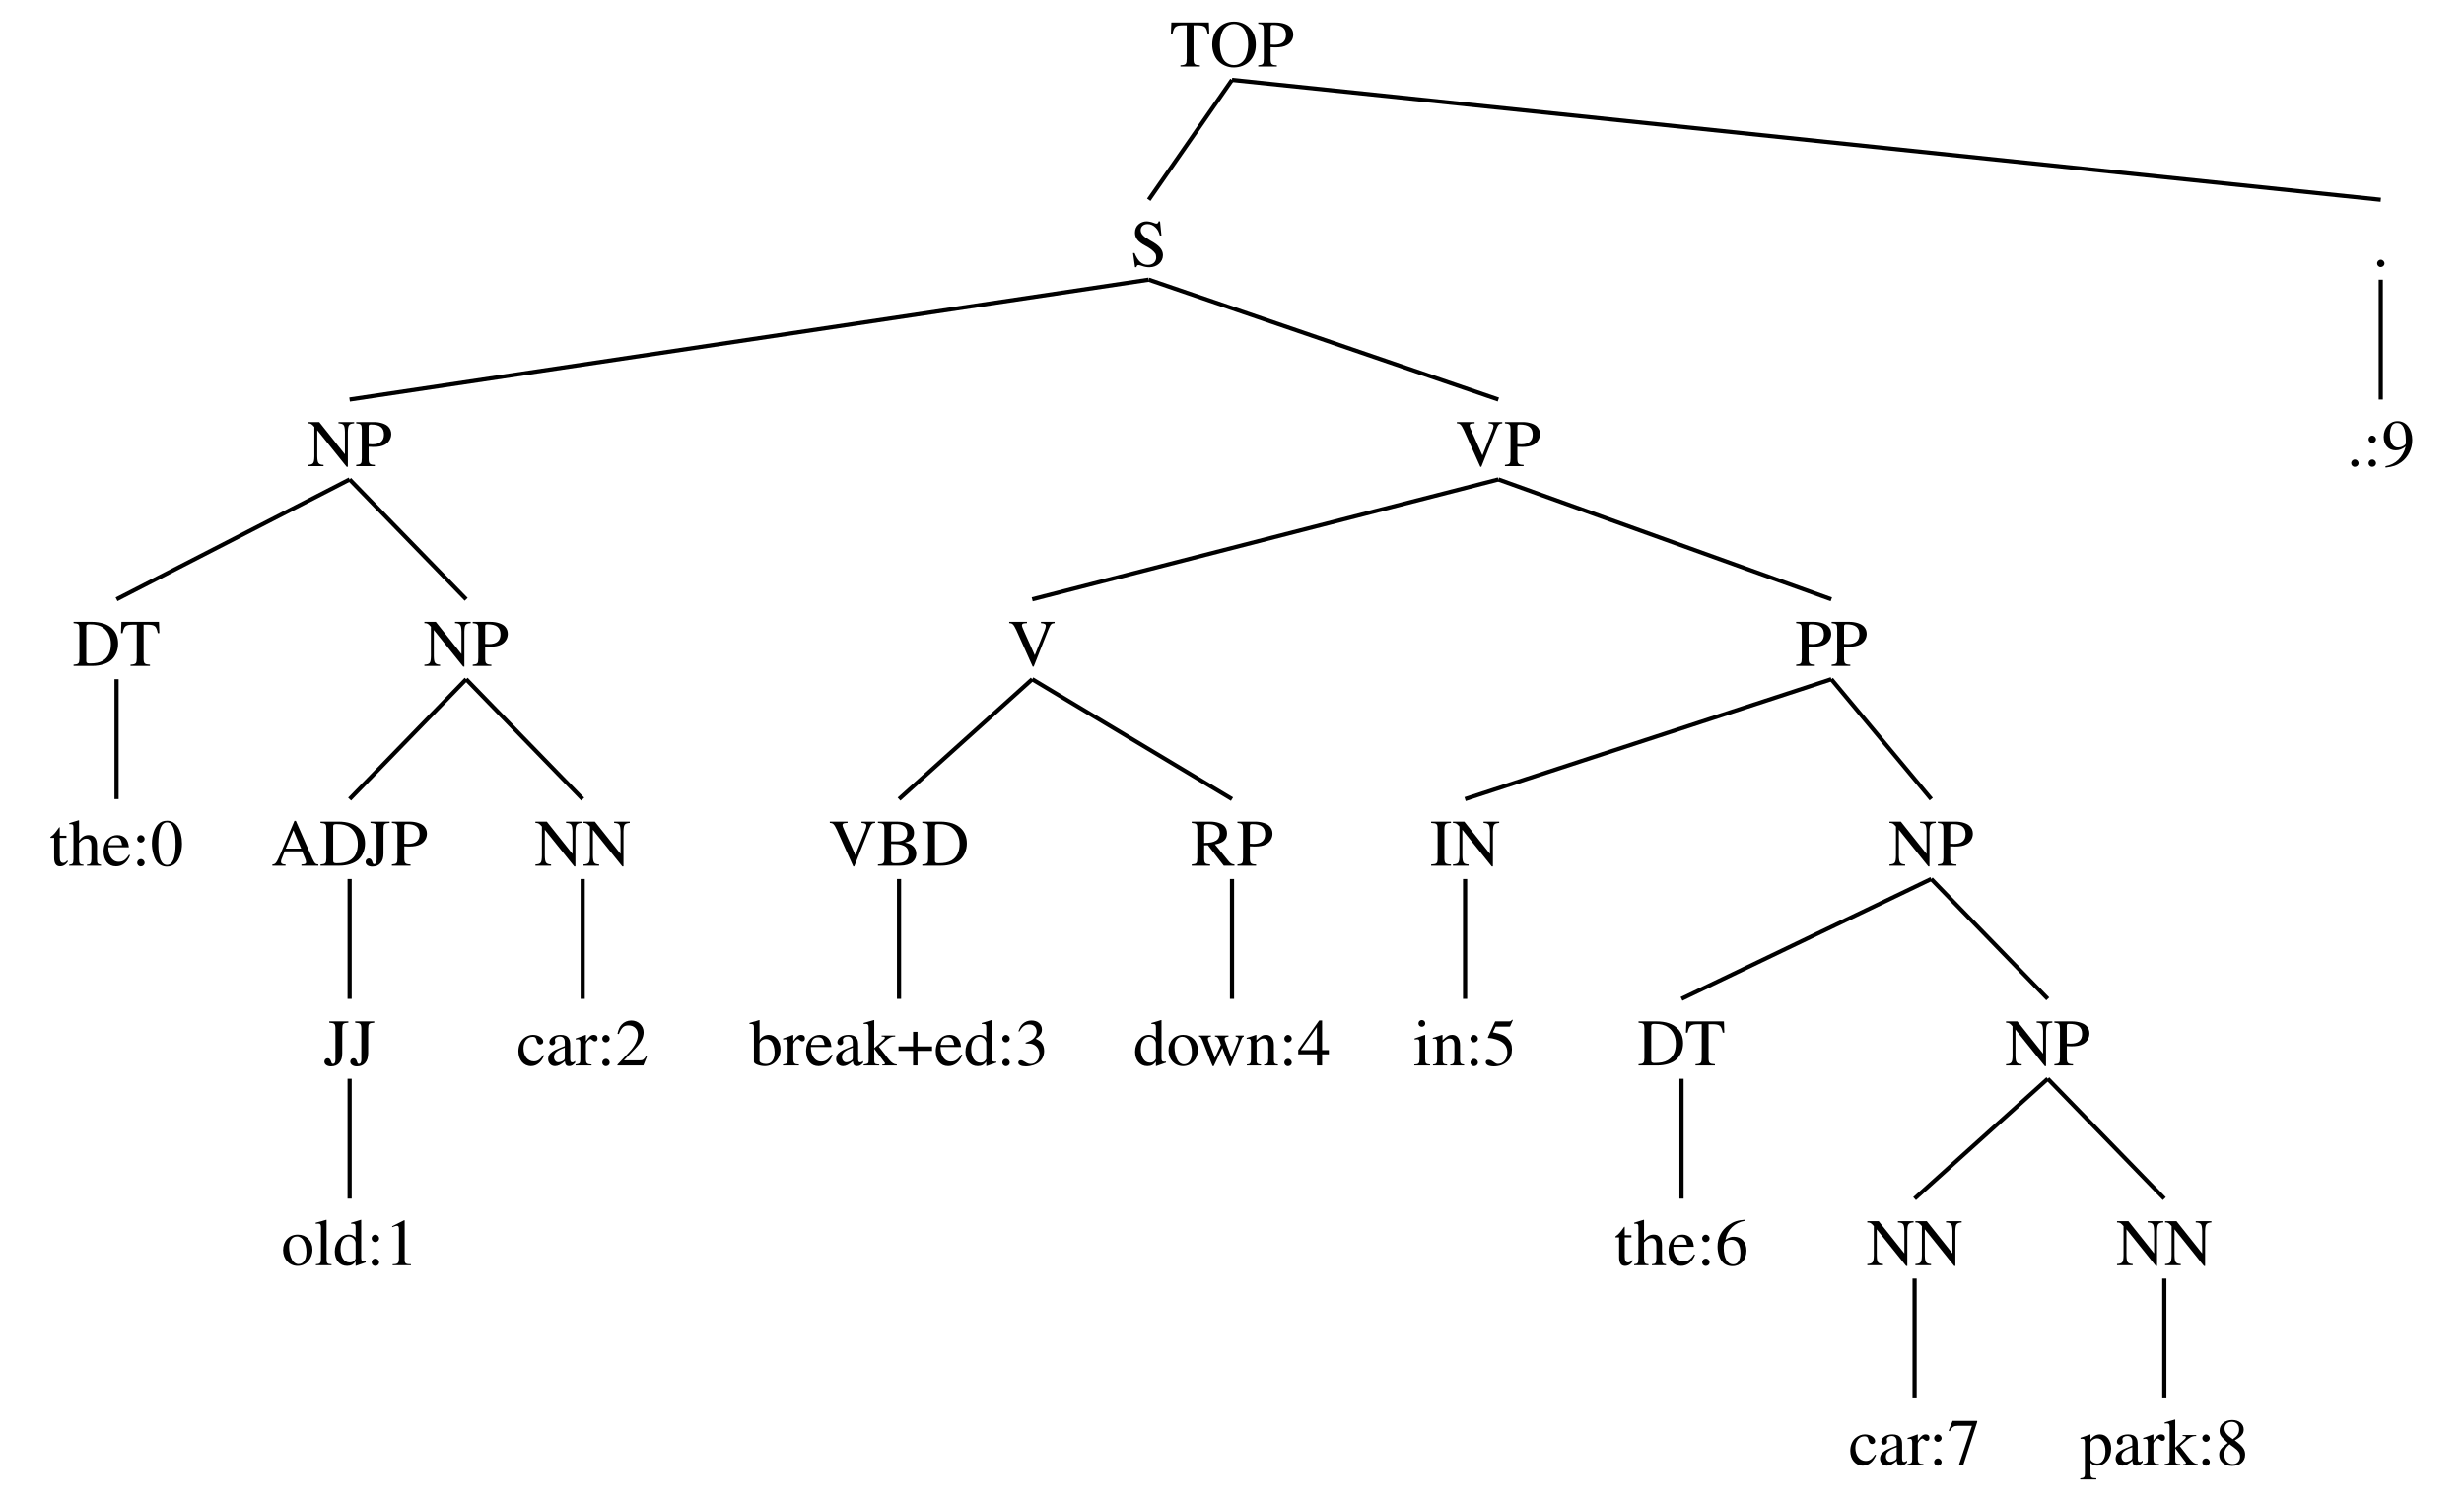
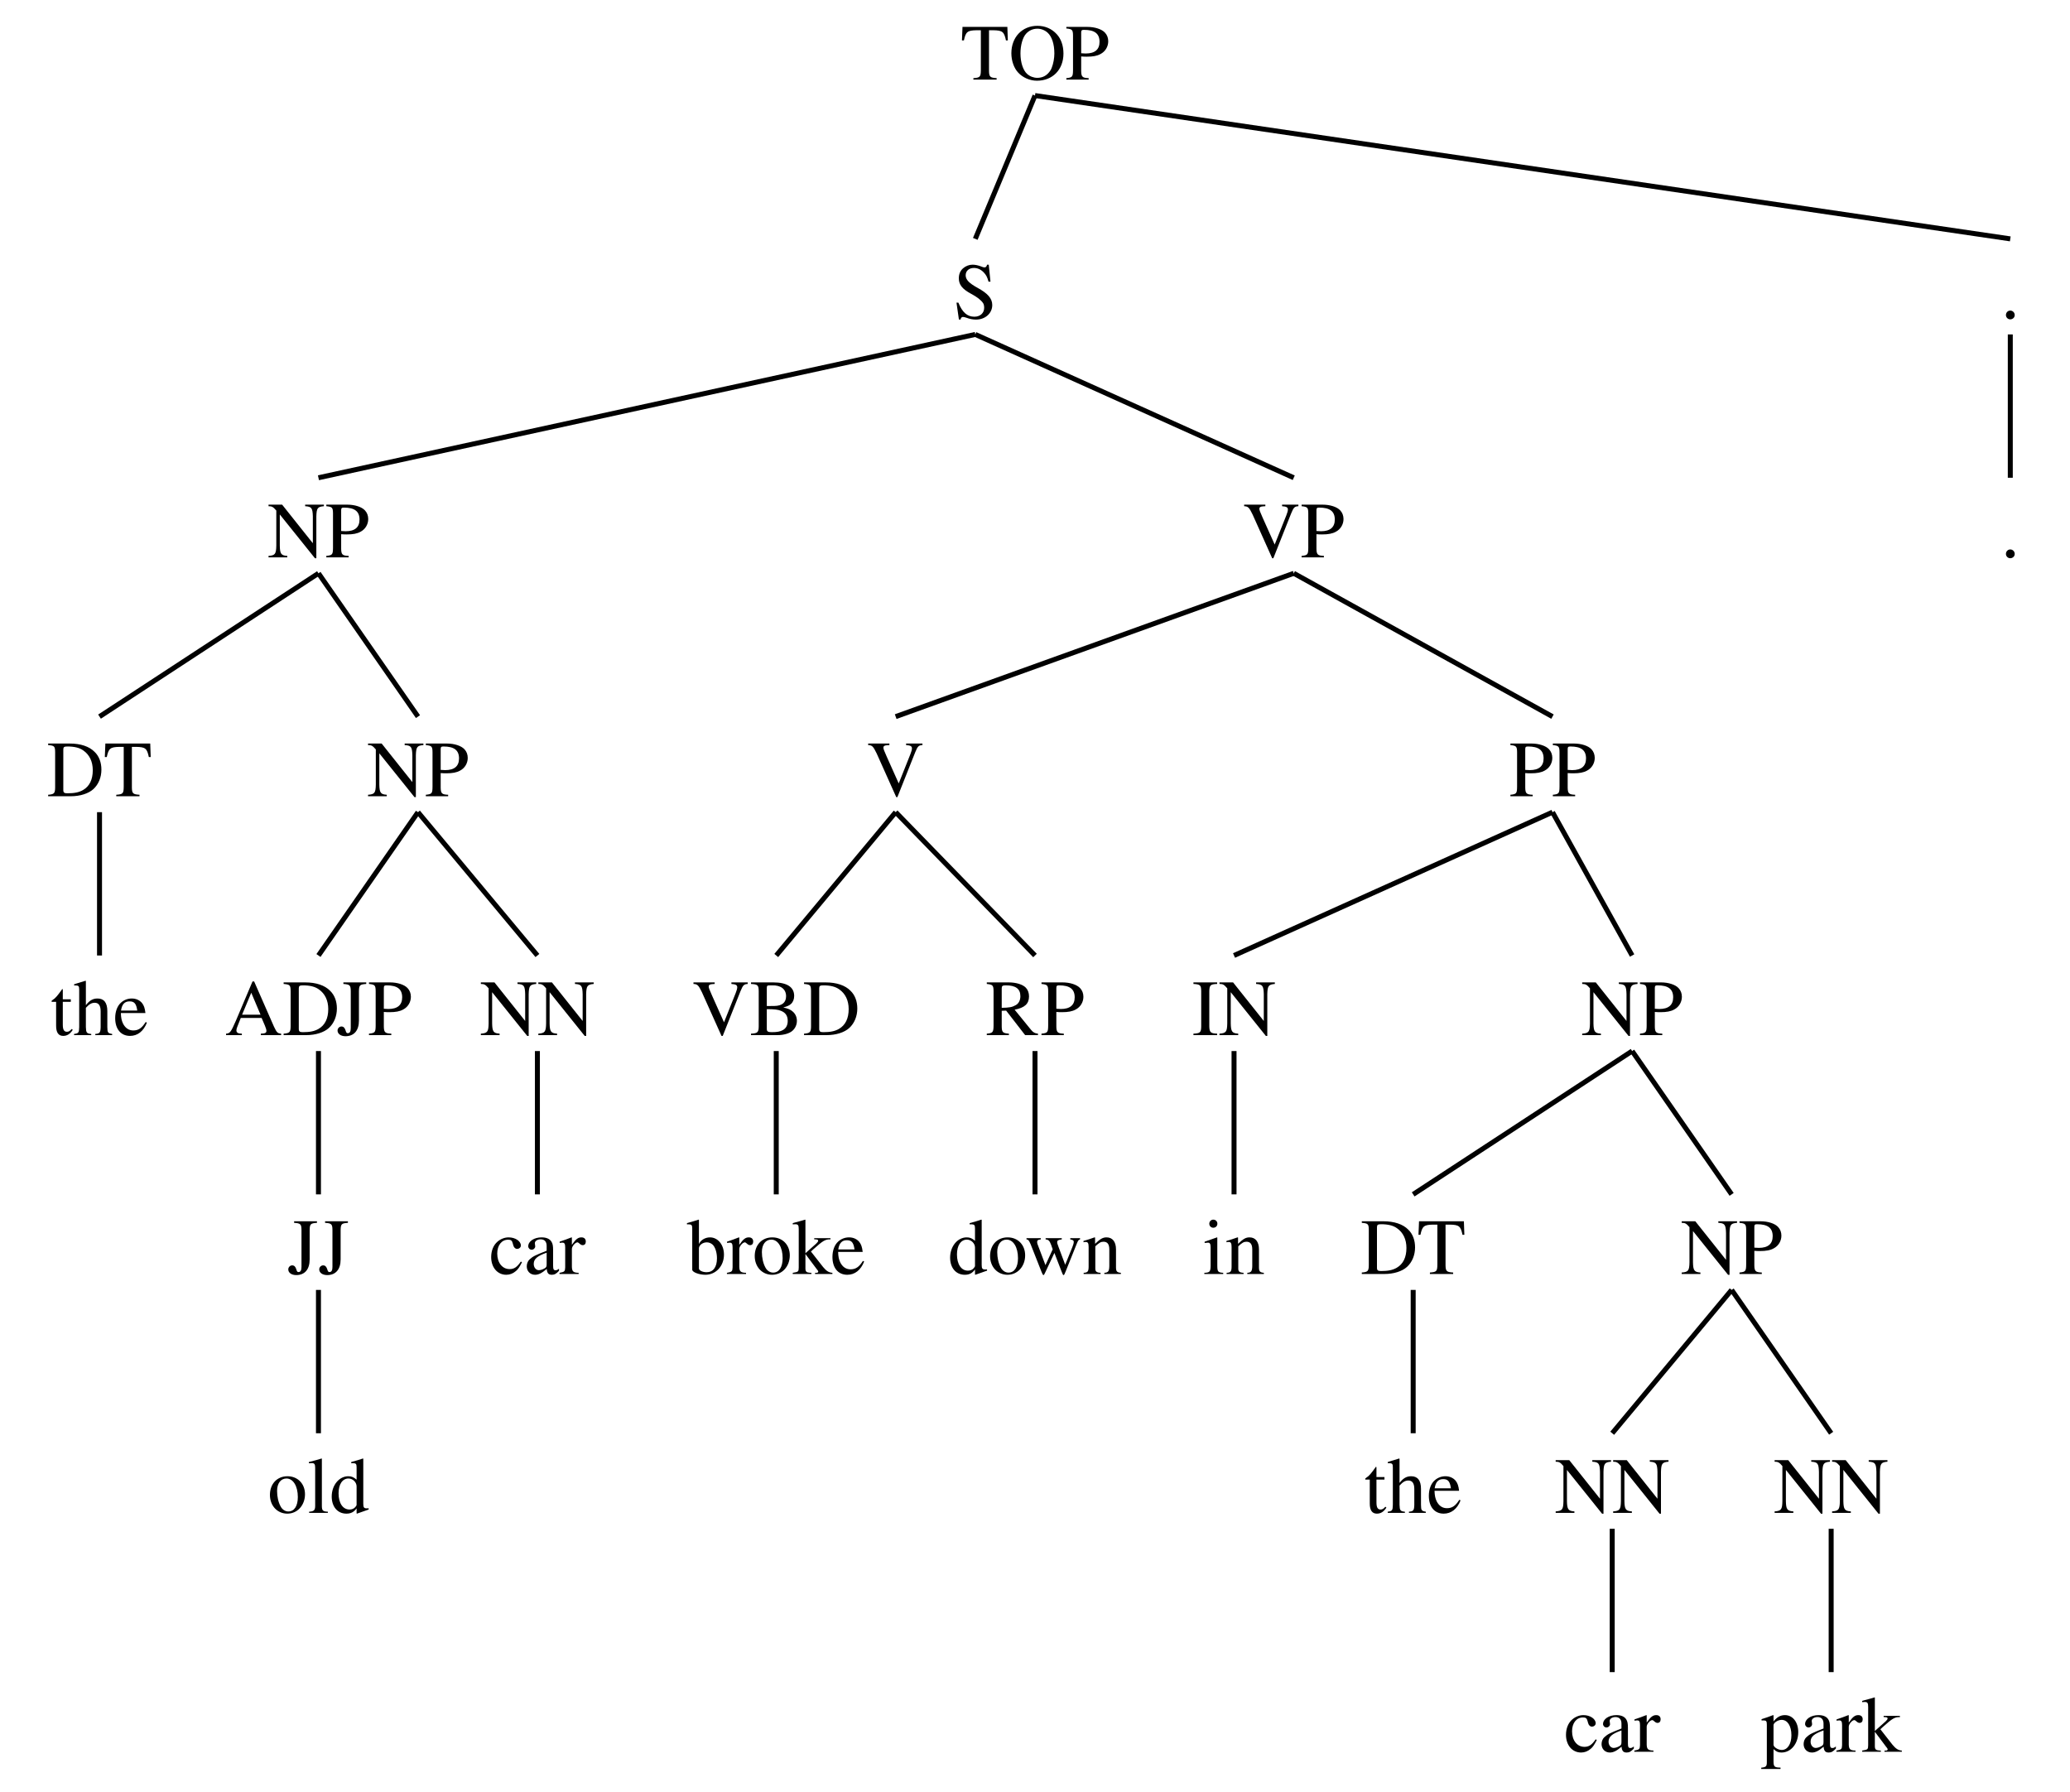
- <svg xmlns="http://www.w3.org/2000/svg" baseProfile="full" height="360px" preserveAspectRatio="xMidYMid meet" style="font-family: times, serif; font-weight: normal; font-style: normal; font-size: 16px;" version="1.1" viewBox="0,0,592.0,360.0" width="592px">
+ <svg xmlns="http://www.w3.org/2000/svg" baseProfile="full" height="360px" preserveAspectRatio="xMidYMid meet" style="font-family: times, serif; font-weight: normal; font-style: normal; font-size: 16px;" version="1.1" viewBox="0,0,416.0,360.0" width="416px">
  <defs />
  <svg width="100%" x="0" y="0px">
    <defs />
    <text text-anchor="middle" x="50%" y="16px">TOP</text>
  </svg>
-   <svg width="93.243%" x="0%" y="48px">
+   <svg width="94.231%" x="0%" y="48px">
    <defs />
    <svg width="100%" x="0" y="0px">
      <defs />
      <text text-anchor="middle" x="50%" y="16px">S</text>
    </svg>
-     <svg width="30.435%" x="0%" y="48px">
+     <svg width="32.653%" x="0%" y="48px">
      <defs />
      <svg width="100%" x="0" y="0px">
        <defs />
        <text text-anchor="middle" x="50%" y="16px">NP</text>
      </svg>
-       <svg width="33.333%" x="0%" y="48px">
+       <svg width="31.25%" x="0%" y="48px">
        <defs />
        <svg width="100%" x="0" y="0px">
          <defs />
          <text text-anchor="middle" x="50%" y="16px">DT</text>
        </svg>
        <svg width="100%" x="0%" y="48px">
          <defs />
          <svg width="100%" x="0" y="0px">
            <defs />
-             <text text-anchor="middle" x="50%" y="16px">the:0</text>
+             <text text-anchor="middle" x="50%" y="16px">the</text>
          </svg>
        </svg>
        <line stroke="black" x1="50%" x2="50%" y1="19.2px" y2="48px" />
      </svg>
-       <line stroke="black" x1="50%" x2="16.667%" y1="19.2px" y2="48px" />
-       <svg width="66.667%" x="33.333%" y="48px">
+       <line stroke="black" x1="50%" x2="15.625%" y1="19.2px" y2="48px" />
+       <svg width="68.75%" x="31.25%" y="48px">
        <defs />
        <svg width="100%" x="0" y="0px">
          <defs />
          <text text-anchor="middle" x="50%" y="16px">NP</text>
        </svg>
-         <svg width="50%" x="0%" y="48px">
+         <svg width="54.545%" x="0%" y="48px">
          <defs />
          <svg width="100%" x="0" y="0px">
            <defs />
            <text text-anchor="middle" x="50%" y="16px">ADJP</text>
          </svg>
          <svg width="100%" x="0%" y="48px">
            <defs />
            <svg width="100%" x="0" y="0px">
              <defs />
              <text text-anchor="middle" x="50%" y="16px">JJ</text>
            </svg>
            <svg width="100%" x="0%" y="48px">
              <defs />
              <svg width="100%" x="0" y="0px">
                <defs />
-                 <text text-anchor="middle" x="50%" y="16px">old:1</text>
+                 <text text-anchor="middle" x="50%" y="16px">old</text>
              </svg>
            </svg>
            <line stroke="black" x1="50%" x2="50%" y1="19.2px" y2="48px" />
          </svg>
          <line stroke="black" x1="50%" x2="50%" y1="19.2px" y2="48px" />
        </svg>
-         <line stroke="black" x1="50%" x2="25%" y1="19.2px" y2="48px" />
-         <svg width="50%" x="50%" y="48px">
+         <line stroke="black" x1="50%" x2="27.273%" y1="19.2px" y2="48px" />
+         <svg width="45.455%" x="54.545%" y="48px">
          <defs />
          <svg width="100%" x="0" y="0px">
            <defs />
            <text text-anchor="middle" x="50%" y="16px">NN</text>
          </svg>
          <svg width="100%" x="0%" y="48px">
            <defs />
            <svg width="100%" x="0" y="0px">
              <defs />
-               <text text-anchor="middle" x="50%" y="16px">car:2</text>
-             </svg>
-           </svg>
-           <line stroke="black" x1="50%" x2="50%" y1="19.2px" y2="48px" />
-         </svg>
-         <line stroke="black" x1="50%" x2="75%" y1="19.2px" y2="48px" />
-       </svg>
-       <line stroke="black" x1="50%" x2="66.667%" y1="19.2px" y2="48px" />
-     </svg>
-     <line stroke="black" x1="50%" x2="15.217%" y1="19.2px" y2="48px" />
-     <svg width="69.565%" x="30.435%" y="48px">
+               <text text-anchor="middle" x="50%" y="16px">car</text>
+             </svg>
+           </svg>
+           <line stroke="black" x1="50%" x2="50%" y1="19.2px" y2="48px" />
+         </svg>
+         <line stroke="black" x1="50%" x2="77.273%" y1="19.2px" y2="48px" />
+       </svg>
+       <line stroke="black" x1="50%" x2="65.625%" y1="19.2px" y2="48px" />
+     </svg>
+     <line stroke="black" x1="50%" x2="16.326%" y1="19.2px" y2="48px" />
+     <svg width="67.347%" x="32.653%" y="48px">
      <defs />
      <svg width="100%" x="0" y="0px">
        <defs />
        <text text-anchor="middle" x="50%" y="16px">VP</text>
      </svg>
-       <svg width="41.667%" x="0%" y="48px">
+       <svg width="39.394%" x="0%" y="48px">
        <defs />
        <svg width="100%" x="0" y="0px">
          <defs />
          <text text-anchor="middle" x="50%" y="16px">V</text>
        </svg>
-         <svg width="60%" x="0%" y="48px">
+         <svg width="53.846%" x="0%" y="48px">
          <defs />
          <svg width="100%" x="0" y="0px">
            <defs />
            <text text-anchor="middle" x="50%" y="16px">VBD</text>
          </svg>
          <svg width="100%" x="0%" y="48px">
            <defs />
            <svg width="100%" x="0" y="0px">
              <defs />
-               <text text-anchor="middle" x="50%" y="16px">break+ed:3</text>
-             </svg>
-           </svg>
-           <line stroke="black" x1="50%" x2="50%" y1="19.2px" y2="48px" />
-         </svg>
-         <line stroke="black" x1="50%" x2="30%" y1="19.2px" y2="48px" />
-         <svg width="40%" x="60%" y="48px">
+               <text text-anchor="middle" x="50%" y="16px">broke</text>
+             </svg>
+           </svg>
+           <line stroke="black" x1="50%" x2="50%" y1="19.2px" y2="48px" />
+         </svg>
+         <line stroke="black" x1="50%" x2="26.923%" y1="19.2px" y2="48px" />
+         <svg width="46.154%" x="53.846%" y="48px">
          <defs />
          <svg width="100%" x="0" y="0px">
            <defs />
            <text text-anchor="middle" x="50%" y="16px">RP</text>
          </svg>
          <svg width="100%" x="0%" y="48px">
            <defs />
            <svg width="100%" x="0" y="0px">
              <defs />
-               <text text-anchor="middle" x="50%" y="16px">down:4</text>
-             </svg>
-           </svg>
-           <line stroke="black" x1="50%" x2="50%" y1="19.2px" y2="48px" />
-         </svg>
-         <line stroke="black" x1="50%" x2="80%" y1="19.2px" y2="48px" />
-       </svg>
-       <line stroke="black" x1="50%" x2="20.833%" y1="19.2px" y2="48px" />
-       <svg width="58.333%" x="41.667%" y="48px">
+               <text text-anchor="middle" x="50%" y="16px">down</text>
+             </svg>
+           </svg>
+           <line stroke="black" x1="50%" x2="50%" y1="19.2px" y2="48px" />
+         </svg>
+         <line stroke="black" x1="50%" x2="76.923%" y1="19.2px" y2="48px" />
+       </svg>
+       <line stroke="black" x1="50%" x2="19.697%" y1="19.2px" y2="48px" />
+       <svg width="60.606%" x="39.394%" y="48px">
        <defs />
        <svg width="100%" x="0" y="0px">
          <defs />
          <text text-anchor="middle" x="50%" y="16px">PP</text>
        </svg>
-         <svg width="21.429%" x="0%" y="48px">
+         <svg width="20%" x="0%" y="48px">
          <defs />
          <svg width="100%" x="0" y="0px">
            <defs />
            <text text-anchor="middle" x="50%" y="16px">IN</text>
          </svg>
          <svg width="100%" x="0%" y="48px">
            <defs />
            <svg width="100%" x="0" y="0px">
              <defs />
-               <text text-anchor="middle" x="50%" y="16px">in:5</text>
-             </svg>
-           </svg>
-           <line stroke="black" x1="50%" x2="50%" y1="19.2px" y2="48px" />
-         </svg>
-         <line stroke="black" x1="50%" x2="10.714%" y1="19.2px" y2="48px" />
-         <svg width="78.571%" x="21.429%" y="48px">
+               <text text-anchor="middle" x="50%" y="16px">in</text>
+             </svg>
+           </svg>
+           <line stroke="black" x1="50%" x2="50%" y1="19.2px" y2="48px" />
+         </svg>
+         <line stroke="black" x1="50%" x2="10%" y1="19.2px" y2="48px" />
+         <svg width="80%" x="20%" y="48px">
          <defs />
          <svg width="100%" x="0" y="0px">
            <defs />
            <text text-anchor="middle" x="50%" y="16px">NP</text>
          </svg>
-           <svg width="31.818%" x="0%" y="48px">
+           <svg width="31.25%" x="0%" y="48px">
            <defs />
            <svg width="100%" x="0" y="0px">
              <defs />
              <text text-anchor="middle" x="50%" y="16px">DT</text>
            </svg>
            <svg width="100%" x="0%" y="48px">
              <defs />
              <svg width="100%" x="0" y="0px">
                <defs />
-                 <text text-anchor="middle" x="50%" y="16px">the:6</text>
+                 <text text-anchor="middle" x="50%" y="16px">the</text>
              </svg>
            </svg>
            <line stroke="black" x1="50%" x2="50%" y1="19.2px" y2="48px" />
          </svg>
-           <line stroke="black" x1="50%" x2="15.909%" y1="19.2px" y2="48px" />
-           <svg width="68.182%" x="31.818%" y="48px">
+           <line stroke="black" x1="50%" x2="15.625%" y1="19.2px" y2="48px" />
+           <svg width="68.75%" x="31.25%" y="48px">
            <defs />
            <svg width="100%" x="0" y="0px">
              <defs />
              <text text-anchor="middle" x="50%" y="16px">NP</text>
            </svg>
-             <svg width="46.667%" x="0%" y="48px">
+             <svg width="45.455%" x="0%" y="48px">
              <defs />
              <svg width="100%" x="0" y="0px">
                <defs />
                <text text-anchor="middle" x="50%" y="16px">NN</text>
              </svg>
              <svg width="100%" x="0%" y="48px">
                <defs />
                <svg width="100%" x="0" y="0px">
                  <defs />
-                   <text text-anchor="middle" x="50%" y="16px">car:7</text>
+                   <text text-anchor="middle" x="50%" y="16px">car</text>
                </svg>
              </svg>
              <line stroke="black" x1="50%" x2="50%" y1="19.2px" y2="48px" />
            </svg>
-             <line stroke="black" x1="50%" x2="23.333%" y1="19.2px" y2="48px" />
-             <svg width="53.333%" x="46.667%" y="48px">
+             <line stroke="black" x1="50%" x2="22.727%" y1="19.2px" y2="48px" />
+             <svg width="54.545%" x="45.455%" y="48px">
              <defs />
              <svg width="100%" x="0" y="0px">
                <defs />
                <text text-anchor="middle" x="50%" y="16px">NN</text>
              </svg>
              <svg width="100%" x="0%" y="48px">
                <defs />
                <svg width="100%" x="0" y="0px">
                  <defs />
-                   <text text-anchor="middle" x="50%" y="16px">park:8</text>
+                   <text text-anchor="middle" x="50%" y="16px">park</text>
                </svg>
              </svg>
              <line stroke="black" x1="50%" x2="50%" y1="19.2px" y2="48px" />
            </svg>
-             <line stroke="black" x1="50%" x2="73.333%" y1="19.2px" y2="48px" />
-           </svg>
-           <line stroke="black" x1="50%" x2="65.909%" y1="19.2px" y2="48px" />
-         </svg>
-         <line stroke="black" x1="50%" x2="60.714%" y1="19.2px" y2="48px" />
-       </svg>
-       <line stroke="black" x1="50%" x2="70.833%" y1="19.2px" y2="48px" />
-     </svg>
-     <line stroke="black" x1="50%" x2="65.217%" y1="19.2px" y2="48px" />
+             <line stroke="black" x1="50%" x2="72.727%" y1="19.2px" y2="48px" />
+           </svg>
+           <line stroke="black" x1="50%" x2="65.625%" y1="19.2px" y2="48px" />
+         </svg>
+         <line stroke="black" x1="50%" x2="60%" y1="19.2px" y2="48px" />
+       </svg>
+       <line stroke="black" x1="50%" x2="69.697%" y1="19.2px" y2="48px" />
+     </svg>
+     <line stroke="black" x1="50%" x2="66.326%" y1="19.2px" y2="48px" />
  </svg>
-   <line stroke="black" x1="50%" x2="46.622%" y1="19.2px" y2="48px" />
-   <svg width="6.757%" x="93.243%" y="48px">
+   <line stroke="black" x1="50%" x2="47.115%" y1="19.2px" y2="48px" />
+   <svg width="5.769%" x="94.231%" y="48px">
    <defs />
    <svg width="100%" x="0" y="0px">
      <defs />
      <text text-anchor="middle" x="50%" y="16px">.</text>
    </svg>
    <svg width="100%" x="0%" y="48px">
      <defs />
      <svg width="100%" x="0" y="0px">
        <defs />
-         <text text-anchor="middle" x="50%" y="16px">.:9</text>
+         <text text-anchor="middle" x="50%" y="16px">.</text>
      </svg>
    </svg>
    <line stroke="black" x1="50%" x2="50%" y1="19.2px" y2="48px" />
  </svg>
-   <line stroke="black" x1="50%" x2="96.622%" y1="19.2px" y2="48px" />
+   <line stroke="black" x1="50%" x2="97.115%" y1="19.2px" y2="48px" />
</svg>
